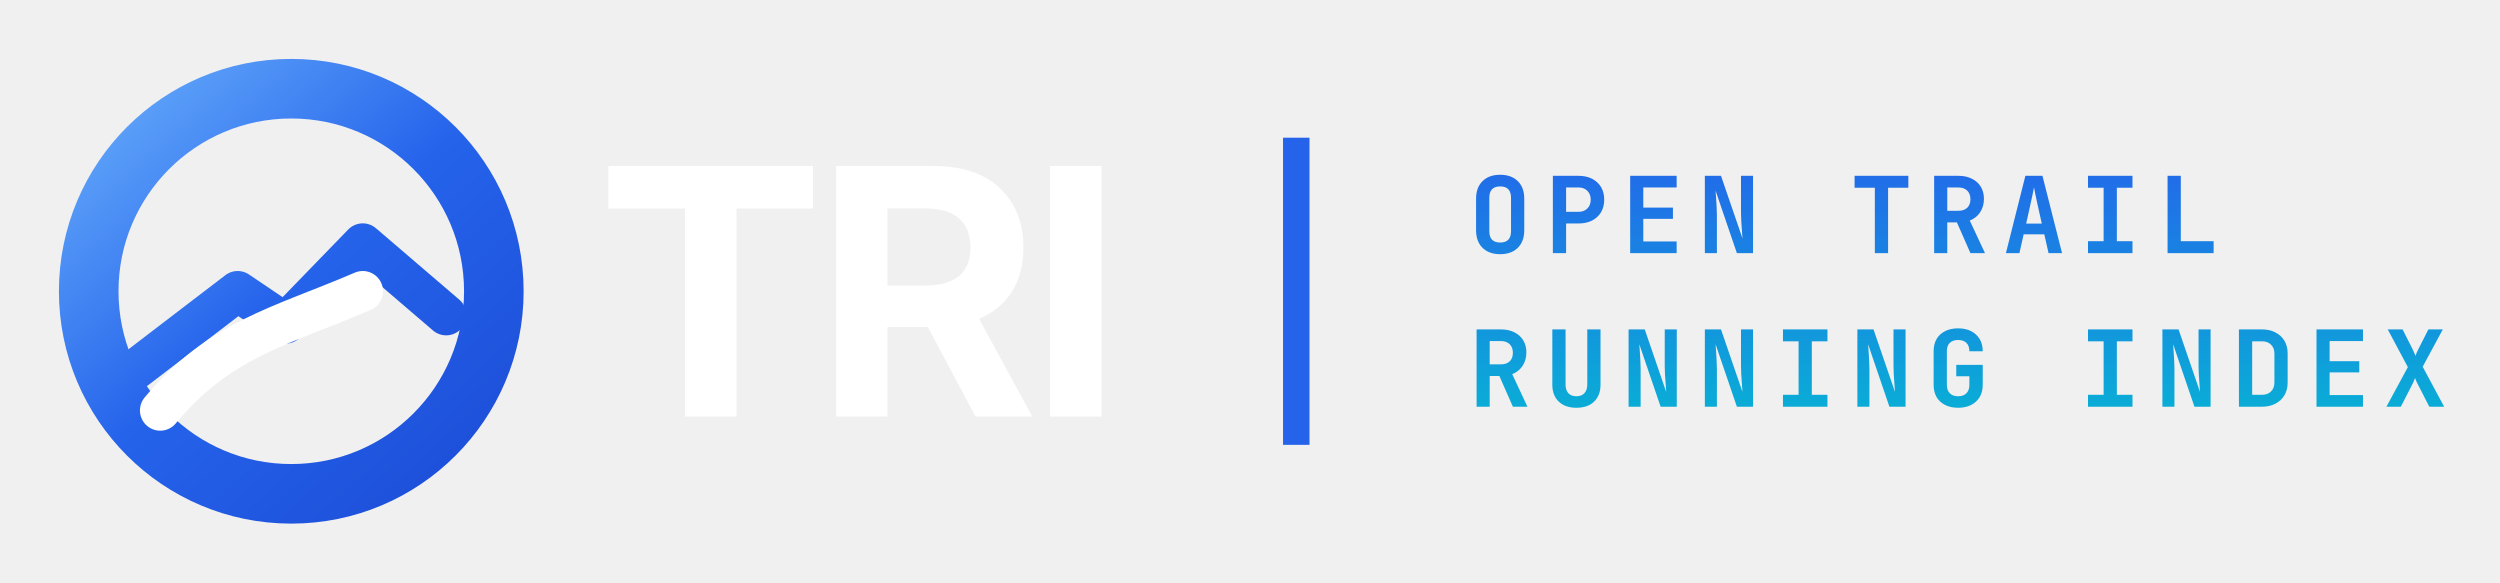
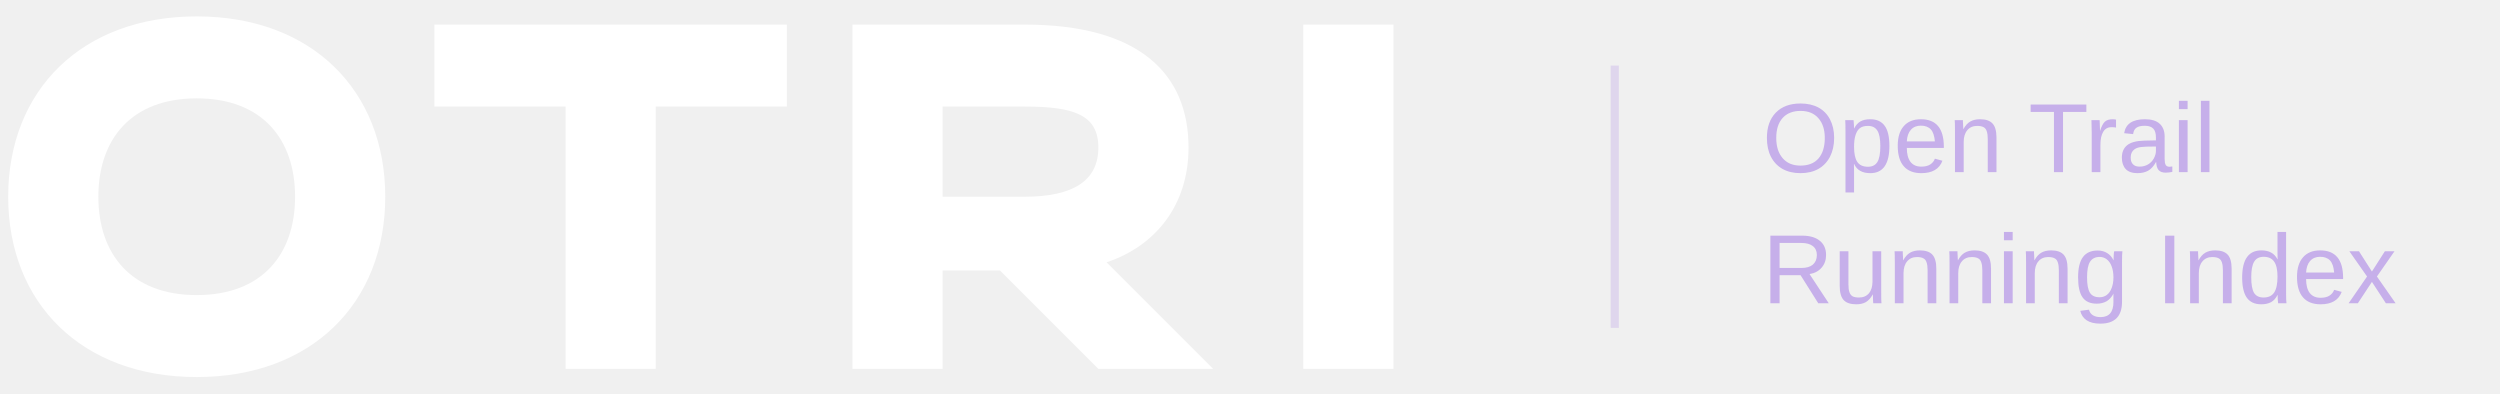
- <svg xmlns="http://www.w3.org/2000/svg" viewBox="-4 -4 188.829 44" width="1510.64" height="352" role="img" aria-label="OTRI, Open Trail Running Index">
-   <defs>
-     <linearGradient id="oondarkm" x1="5" y1="4" x2="35" y2="37" gradientUnits="userSpaceOnUse">
-       <stop stop-color="#60a5fa" />
-       <stop offset=".48" stop-color="#2563eb" />
-       <stop offset="1" stop-color="#1d4ed8" />
-     </linearGradient>
-     <linearGradient id="oondarkn" x1="0" y1="6.4" x2="0" y2="29.6" gradientUnits="userSpaceOnUse">
-       <stop stop-color="#2563eb" />
-       <stop offset="1" stop-color="#06b6d4" />
-     </linearGradient>
-   </defs>
-   <g transform="translate(0 0) scale(0.9)">
-     <circle cx="20" cy="20" r="17" fill="none" stroke="url(#oondarkm)" stroke-width="5" />
-     <path d="M7 26.5 15.5 20l4 2.7L26 16l7 6" fill="none" stroke="url(#oondarkm)" stroke-width="3.4" stroke-linecap="round" stroke-linejoin="round" />
-     <path d="M9 30c5-6 10-7 17-10" fill="none" stroke="#ffffff" stroke-width="3.4" stroke-linecap="round" />
-   </g>
-   <path d="M41.95 11.75V8.54H57.4V11.75H51.63V27.46H47.74V11.75ZM59.16 27.46V8.54H66.53Q69.76 8.54 71.53 10.22Q73.3 11.91 73.3 14.7Q73.3 16.64 72.44 18.02Q71.57 19.4 69.95 20.08L73.97 27.46H69.68L66.08 20.7H63.03V27.46ZM63.03 17.57H65.82Q69.3 17.57 69.3 14.7Q69.3 13.26 68.44 12.5Q67.59 11.74 65.81 11.74H63.03ZM79.2 8.54V27.46H75.32V8.54Z" fill="#ffffff" />
-   <rect x="92.909" y="6.4" width="2" height="23.2" fill="#2563eb" />
-   <path d="M109.31 15.2Q108.47 15.2 107.98 14.72Q107.49 14.24 107.49 13.39V11.01Q107.49 10.16 107.98 9.68Q108.47 9.2 109.31 9.2Q110.15 9.2 110.64 9.68Q111.13 10.16 111.13 11V13.39Q111.13 14.24 110.64 14.72Q110.15 15.2 109.31 15.2ZM109.31 14.32Q109.72 14.32 109.93 14.1Q110.13 13.88 110.13 13.47V10.93Q110.13 10.52 109.93 10.3Q109.72 10.08 109.31 10.08Q108.9 10.08 108.69 10.3Q108.49 10.52 108.49 10.93V13.47Q108.49 13.88 108.69 14.1Q108.9 14.32 109.31 14.32ZM113.29 15.12V9.28H115.23Q115.81 9.28 116.25 9.5Q116.69 9.73 116.93 10.13Q117.17 10.54 117.17 11.08Q117.17 11.62 116.93 12.03Q116.69 12.43 116.25 12.66Q115.81 12.88 115.23 12.88H114.29V15.12ZM114.29 12H115.23Q115.65 12 115.9 11.74Q116.15 11.49 116.15 11.08Q116.15 10.67 115.9 10.42Q115.65 10.16 115.23 10.16H114.29ZM119.13 15.12V9.28H122.64V10.16H120.12V11.68H122.36V12.53H120.12V14.24H122.64V15.12ZM124.77 15.12V9.28H125.99L127.61 14Q127.59 13.74 127.57 13.4Q127.54 13.05 127.52 12.69Q127.5 12.33 127.5 12.05V9.28H128.41V15.12H127.19L125.58 10.4Q125.6 10.63 125.62 10.96Q125.65 11.29 125.66 11.63Q125.68 11.98 125.68 12.26V15.12ZM137.61 15.12V10.18H136.08V9.28H140.14V10.18H138.61V15.12ZM142.09 15.12V9.28H143.93Q144.51 9.28 144.94 9.5Q145.37 9.71 145.61 10.1Q145.85 10.49 145.85 11.02Q145.85 11.6 145.56 12.04Q145.27 12.47 144.78 12.66L145.93 15.12H144.83L143.81 12.8H143.08V15.12ZM143.08 11.92H143.93Q144.35 11.92 144.59 11.69Q144.83 11.46 144.83 11.05Q144.83 10.64 144.59 10.4Q144.34 10.16 143.93 10.16H143.08ZM147.51 15.12 148.98 9.28H150.27L151.75 15.12H150.73L150.41 13.7H148.85L148.53 15.12ZM149.04 12.89H150.22L149.87 11.32Q149.78 10.93 149.72 10.61Q149.65 10.3 149.63 10.15Q149.61 10.3 149.54 10.61Q149.48 10.93 149.39 11.31ZM153.71 15.12V14.22H154.89V10.18H153.71V9.28H157.07V10.18H155.89V14.22H157.07V15.12ZM159.72 15.12V9.28H160.72V14.22H163.2V15.12Z M107.53 26.72V20.88H109.37Q109.95 20.88 110.38 21.1Q110.81 21.31 111.05 21.7Q111.29 22.09 111.29 22.62Q111.29 23.2 111 23.64Q110.71 24.07 110.22 24.26L111.37 26.72H110.27L109.25 24.4H108.52V26.72ZM108.52 23.52H109.37Q109.79 23.52 110.03 23.29Q110.27 23.06 110.27 22.65Q110.27 22.24 110.03 22Q109.78 21.76 109.37 21.76H108.52ZM115.07 26.8Q114.21 26.8 113.73 26.33Q113.25 25.86 113.25 25.06V20.88H114.25V25.05Q114.25 25.46 114.46 25.7Q114.67 25.93 115.07 25.93Q115.46 25.93 115.67 25.7Q115.89 25.46 115.89 25.05V20.88H116.89V25.06Q116.89 25.86 116.41 26.33Q115.93 26.8 115.07 26.8ZM119.01 26.72V20.88H120.23L121.85 25.6Q121.83 25.34 121.81 25Q121.78 24.65 121.76 24.29Q121.74 23.93 121.74 23.65V20.88H122.65V26.72H121.43L119.82 22Q119.84 22.23 119.86 22.56Q119.89 22.89 119.9 23.23Q119.92 23.58 119.92 23.86V26.72ZM124.77 26.72V20.88H125.99L127.61 25.6Q127.59 25.34 127.57 25Q127.54 24.65 127.52 24.29Q127.5 23.93 127.5 23.65V20.88H128.41V26.72H127.19L125.58 22Q125.6 22.23 125.62 22.56Q125.65 22.89 125.66 23.23Q125.68 23.58 125.68 23.86V26.72ZM130.67 26.72V25.82H131.85V21.78H130.67V20.88H134.03V21.78H132.85V25.82H134.03V26.72ZM136.29 26.72V20.88H137.51L139.13 25.6Q139.11 25.34 139.09 25Q139.06 24.65 139.04 24.29Q139.02 23.93 139.02 23.65V20.88H139.93V26.72H138.71L137.1 22Q137.12 22.23 137.14 22.56Q137.17 22.89 137.18 23.23Q137.2 23.58 137.2 23.86V26.72ZM143.9 26.8Q143.33 26.8 142.92 26.59Q142.5 26.38 142.27 25.99Q142.05 25.6 142.05 25.07V22.53Q142.05 22 142.27 21.61Q142.5 21.22 142.92 21.01Q143.33 20.8 143.9 20.8Q144.46 20.8 144.88 21.01Q145.29 21.22 145.53 21.61Q145.76 22 145.76 22.53H144.75Q144.75 22.12 144.53 21.9Q144.31 21.68 143.9 21.68Q143.49 21.68 143.27 21.9Q143.05 22.11 143.05 22.52V25.07Q143.05 25.48 143.27 25.7Q143.49 25.93 143.9 25.93Q144.31 25.93 144.53 25.7Q144.75 25.48 144.75 25.07V24.42H143.76V23.56H145.76V25.07Q145.76 25.6 145.53 25.99Q145.29 26.38 144.88 26.59Q144.46 26.8 143.9 26.8ZM153.71 26.72V25.82H154.89V21.78H153.71V20.88H157.07V21.78H155.89V25.82H157.07V26.72ZM159.33 26.72V20.88H160.55L162.17 25.6Q162.15 25.34 162.13 25Q162.1 24.65 162.08 24.29Q162.06 23.93 162.06 23.65V20.88H162.97V26.72H161.75L160.14 22Q160.16 22.23 160.18 22.56Q160.21 22.89 160.22 23.23Q160.24 23.58 160.24 23.86V26.72ZM165.11 26.72V20.88H166.85Q167.44 20.88 167.87 21.11Q168.31 21.34 168.55 21.74Q168.79 22.15 168.79 22.7V24.89Q168.79 25.44 168.55 25.85Q168.31 26.26 167.87 26.49Q167.44 26.72 166.85 26.72ZM166.11 25.82H166.85Q167.28 25.82 167.53 25.57Q167.79 25.32 167.79 24.89V22.7Q167.79 22.28 167.53 22.03Q167.28 21.78 166.85 21.78H166.11ZM170.97 26.72V20.88H174.48V21.76H171.96V23.28H174.2V24.13H171.96V25.84H174.48V26.72ZM176.25 26.72 177.87 23.73 176.35 20.88H177.47L178.21 22.34Q178.29 22.5 178.35 22.65Q178.41 22.8 178.45 22.88Q178.47 22.8 178.53 22.65Q178.6 22.5 178.68 22.34L179.42 20.88H180.51L178.99 23.7L180.61 26.72H179.49L178.66 25.1Q178.58 24.95 178.51 24.8Q178.45 24.64 178.41 24.55Q178.38 24.64 178.32 24.79Q178.25 24.94 178.17 25.1L177.34 26.72Z" fill="url(#oondarkn)" />
+ <svg xmlns="http://www.w3.org/2000/svg" viewBox="0 0 305 48" width="305" height="48" role="img" aria-label="OTRI — Open Trail Running Index">
+   <path d="M24 2C10 2 1 11 1 24s9 22 23 22 23-9 23-22S38 2 24 2Zm0 10c8 0 12 5 12 12s-4 12-12 12-12-5-12-12 4-12 12-12Z" fill="#ffffff" fill-rule="evenodd" />
+   <path d="M53 3h43v10H80v32H69V13H53Z" fill="#ffffff" fill-rule="evenodd" />
+   <path d="M104 3h21c14 0 20 6 20 15 0 7-4 12-10 14l13 13h-14l-12-12h-7v12h-11V3Zm11 10v11h10c6 0 9-2 9-6s-3-5-9-5h-10Z" fill="#ffffff" fill-rule="evenodd" />
+   <path d="M159 3h11v42h-11Z" fill="#ffffff" fill-rule="evenodd" />
+   <path d="M197 8v32" stroke="#c6afea" stroke-opacity=".4" />
+   <text x="215" y="21" font-family="Arial,sans-serif" font-size="12" fill="#c6afea">Open Trail</text>
+   <text x="215" y="37" font-family="Arial,sans-serif" font-size="12" fill="#c6afea">Running Index</text>
</svg>
